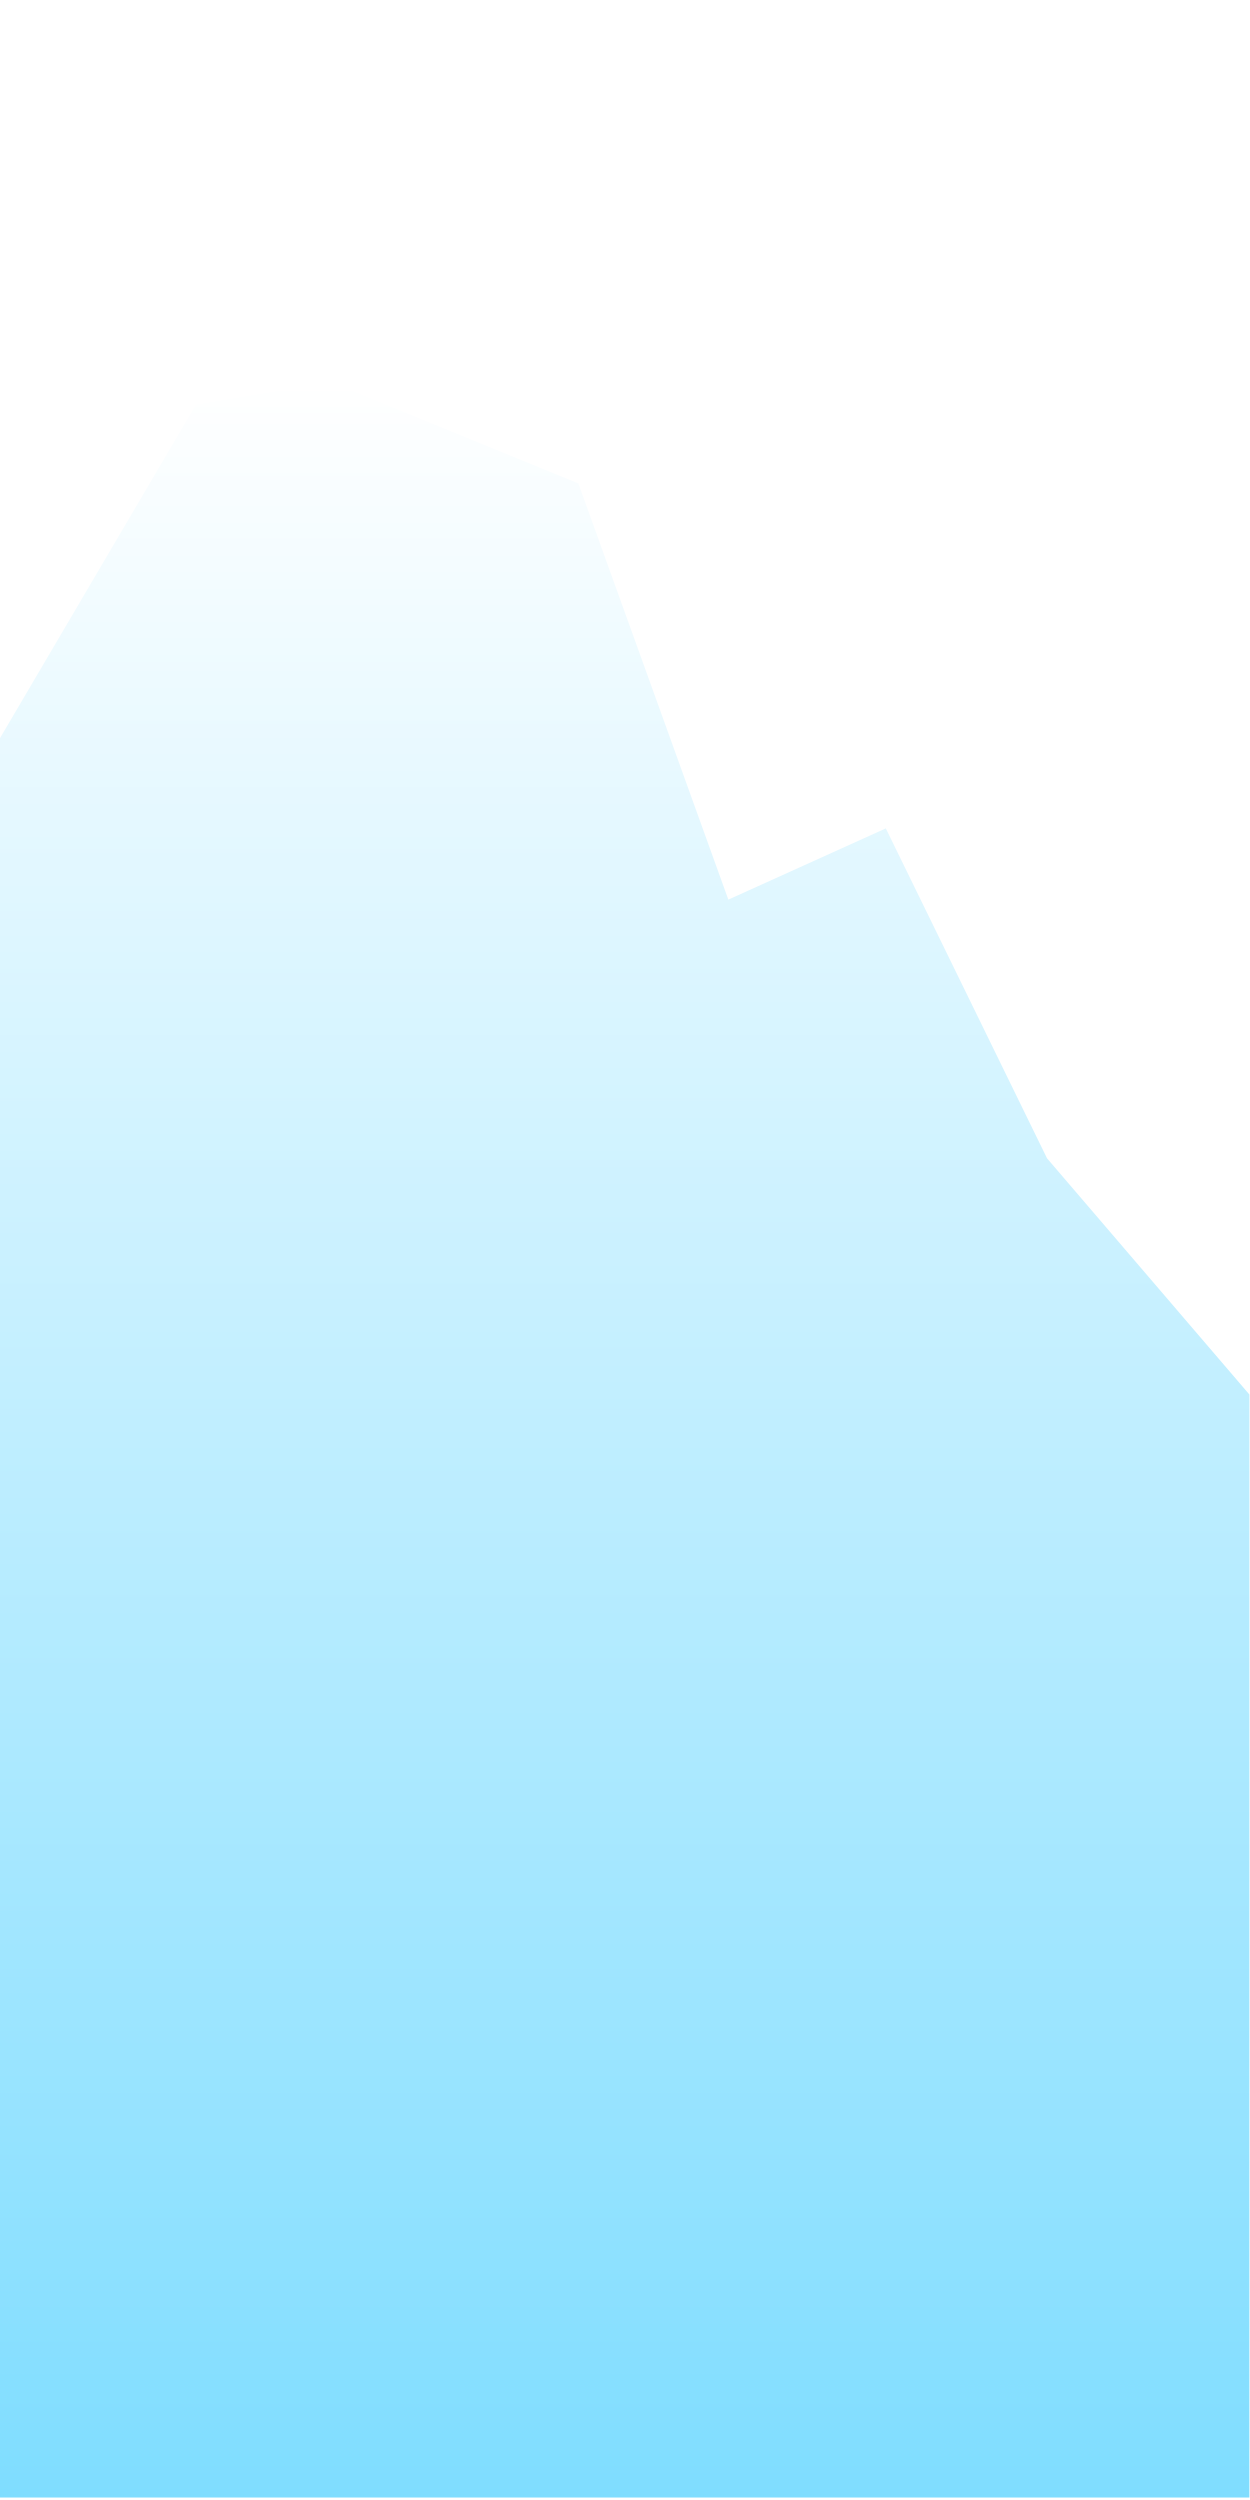
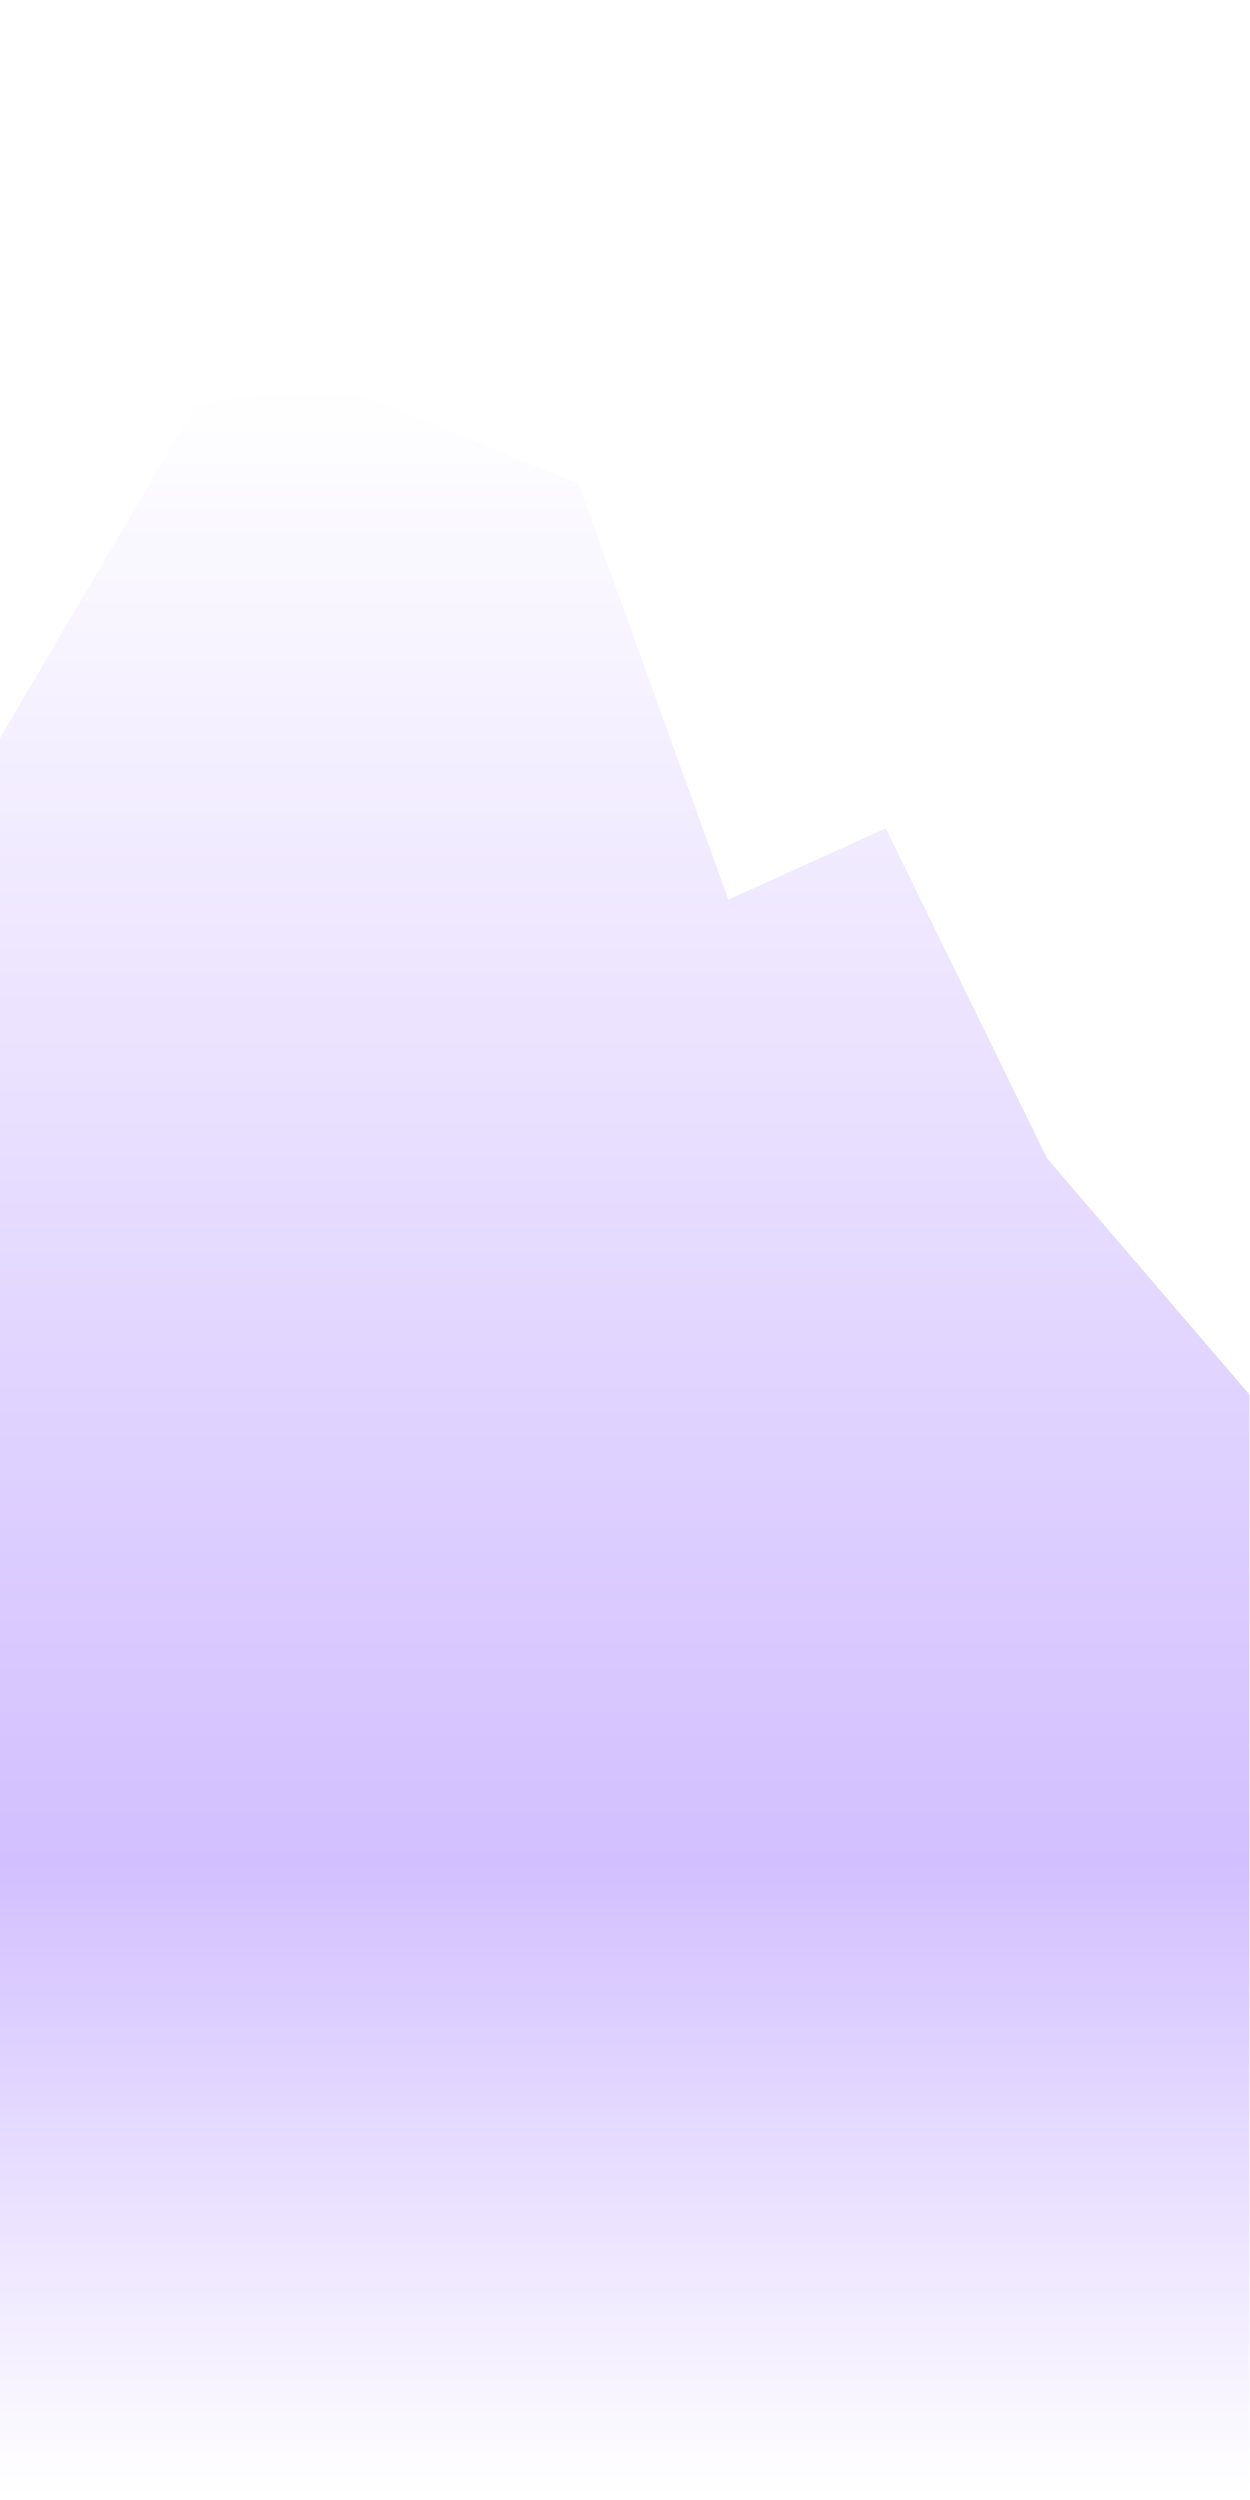
<svg xmlns="http://www.w3.org/2000/svg" id="Layer_1" data-name="Layer 1" viewBox="0 0 2000 4000">
  <defs>
    <style>.cls-1{fill:url(#linear-gradient);}</style>
    <linearGradient id="linear-gradient" x1="999.38" y1="611.55" x2="999.38" y2="3996" gradientUnits="userSpaceOnUse">
      <stop offset="0" stop-color="#fff" />
-       <stop offset="1" stop-color="#7fddff" />
+       <stop offset="0.7" stop-color="#d2bfff" />
+       <stop offset="1" stop-color="#fff" />
    </linearGradient>
  </defs>
  <polygon class="cls-1" points="529.46 611.55 925.38 773.52 1165.33 1439.38 1417.28 1325.41 1675.23 1853.3 1999 2231.22 1999 3996 0 3996 -0.25 1181.43 313.5 647.54 529.46 611.55" />
</svg>
